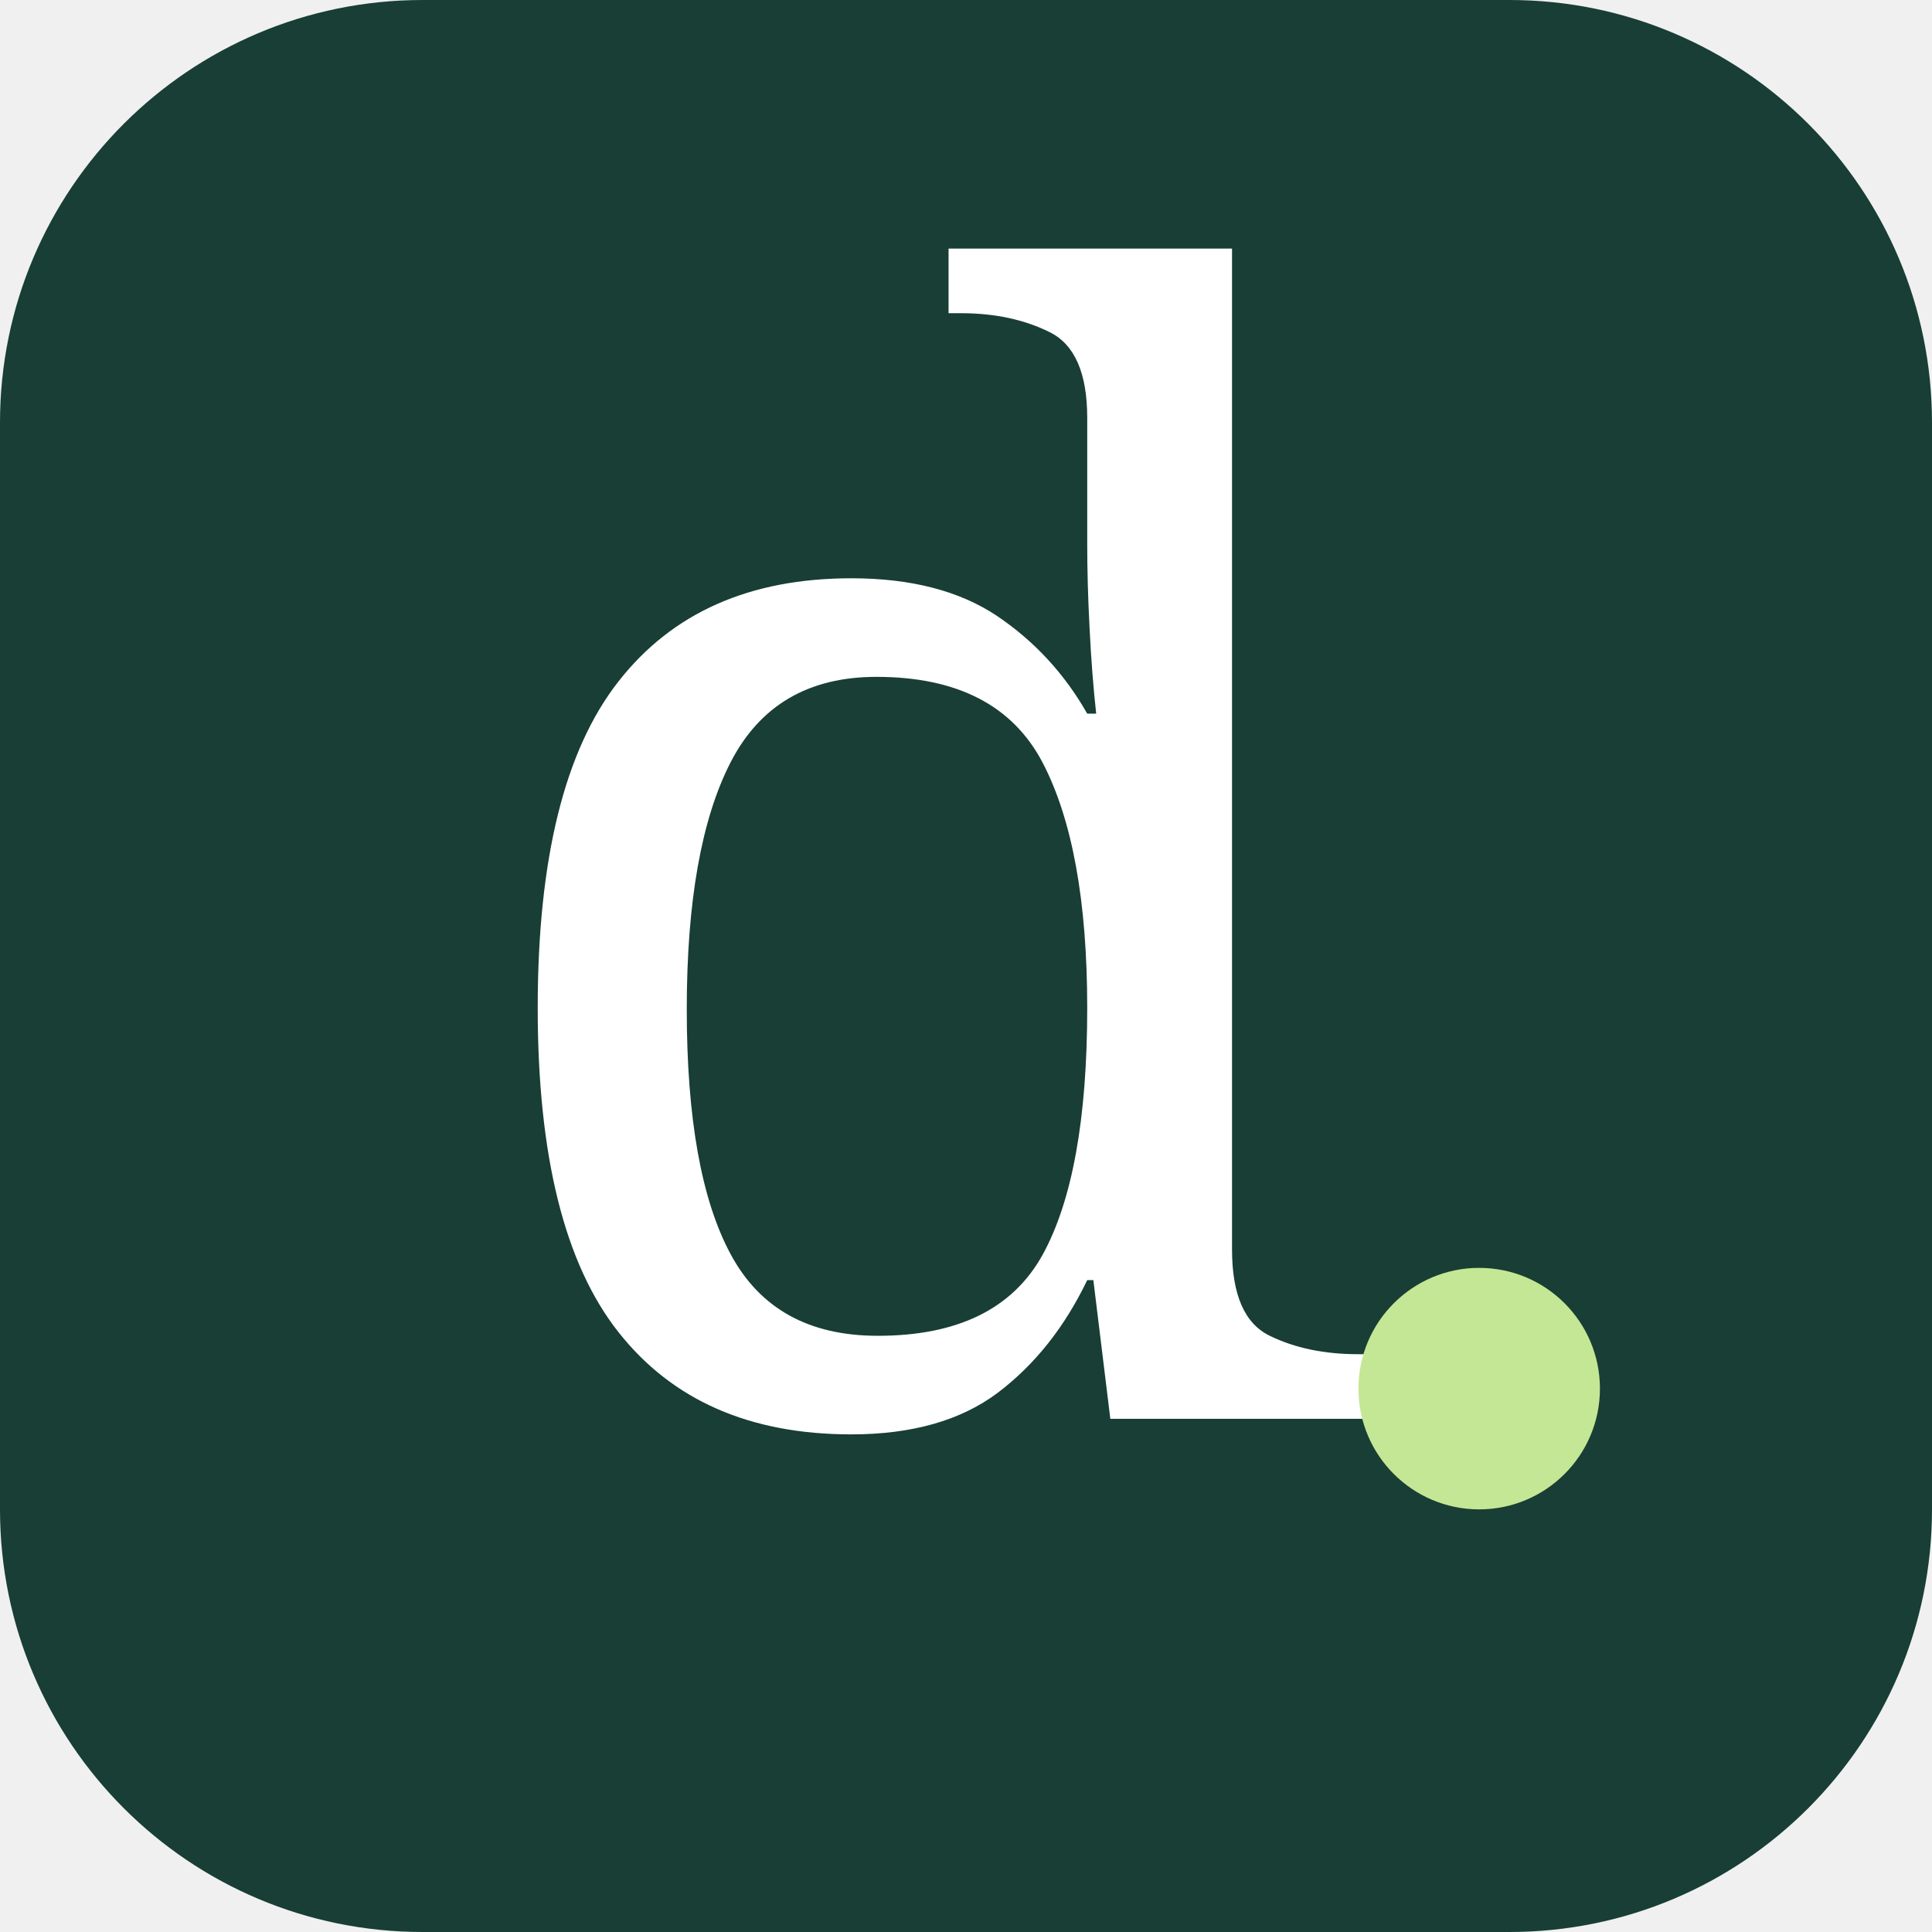
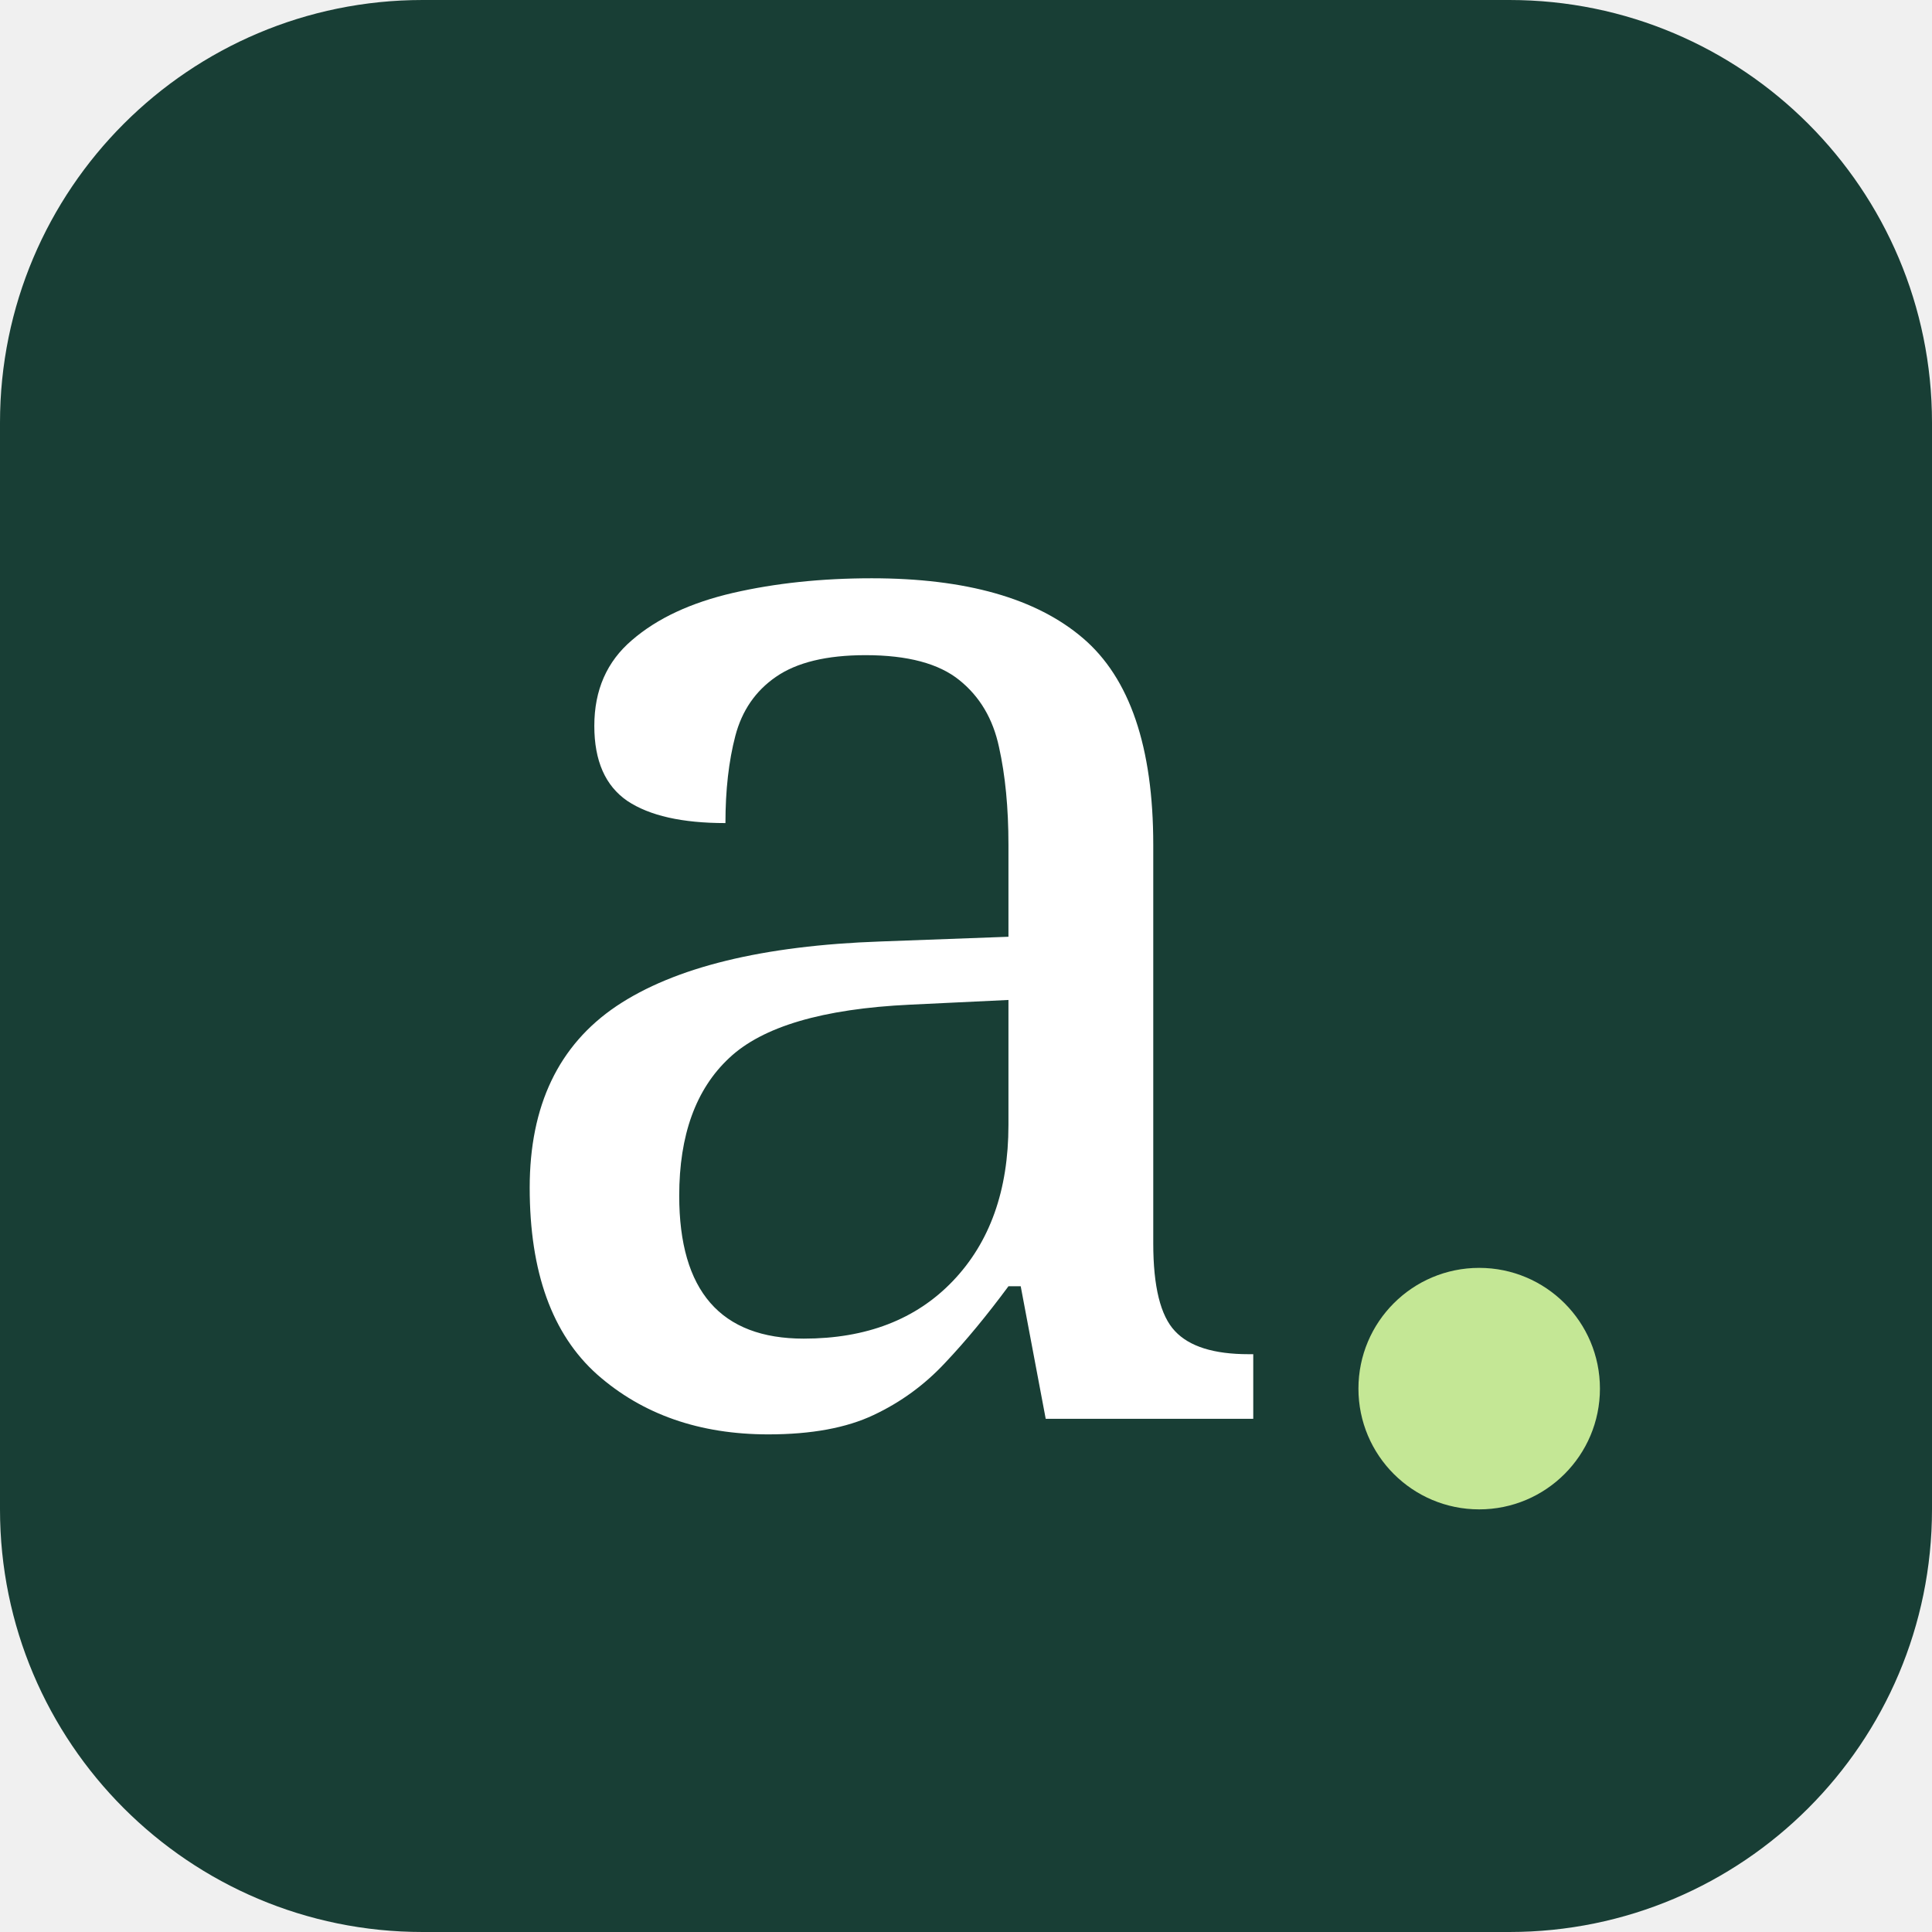
<svg xmlns="http://www.w3.org/2000/svg" viewBox="0 0 64 64">
  <rect width="64" height="64" rx="14" fill="#183e35" />
-   <text x="15" y="47" font-size="51" font-family="Georgia,serif" fill="#fff">d</text>
+   <text x="15" y="47" font-size="51" font-family="Georgia,serif" fill="#fff">a</text>
  <circle cx="49" cy="46" r="4" fill="#c4e795" />
</svg>
